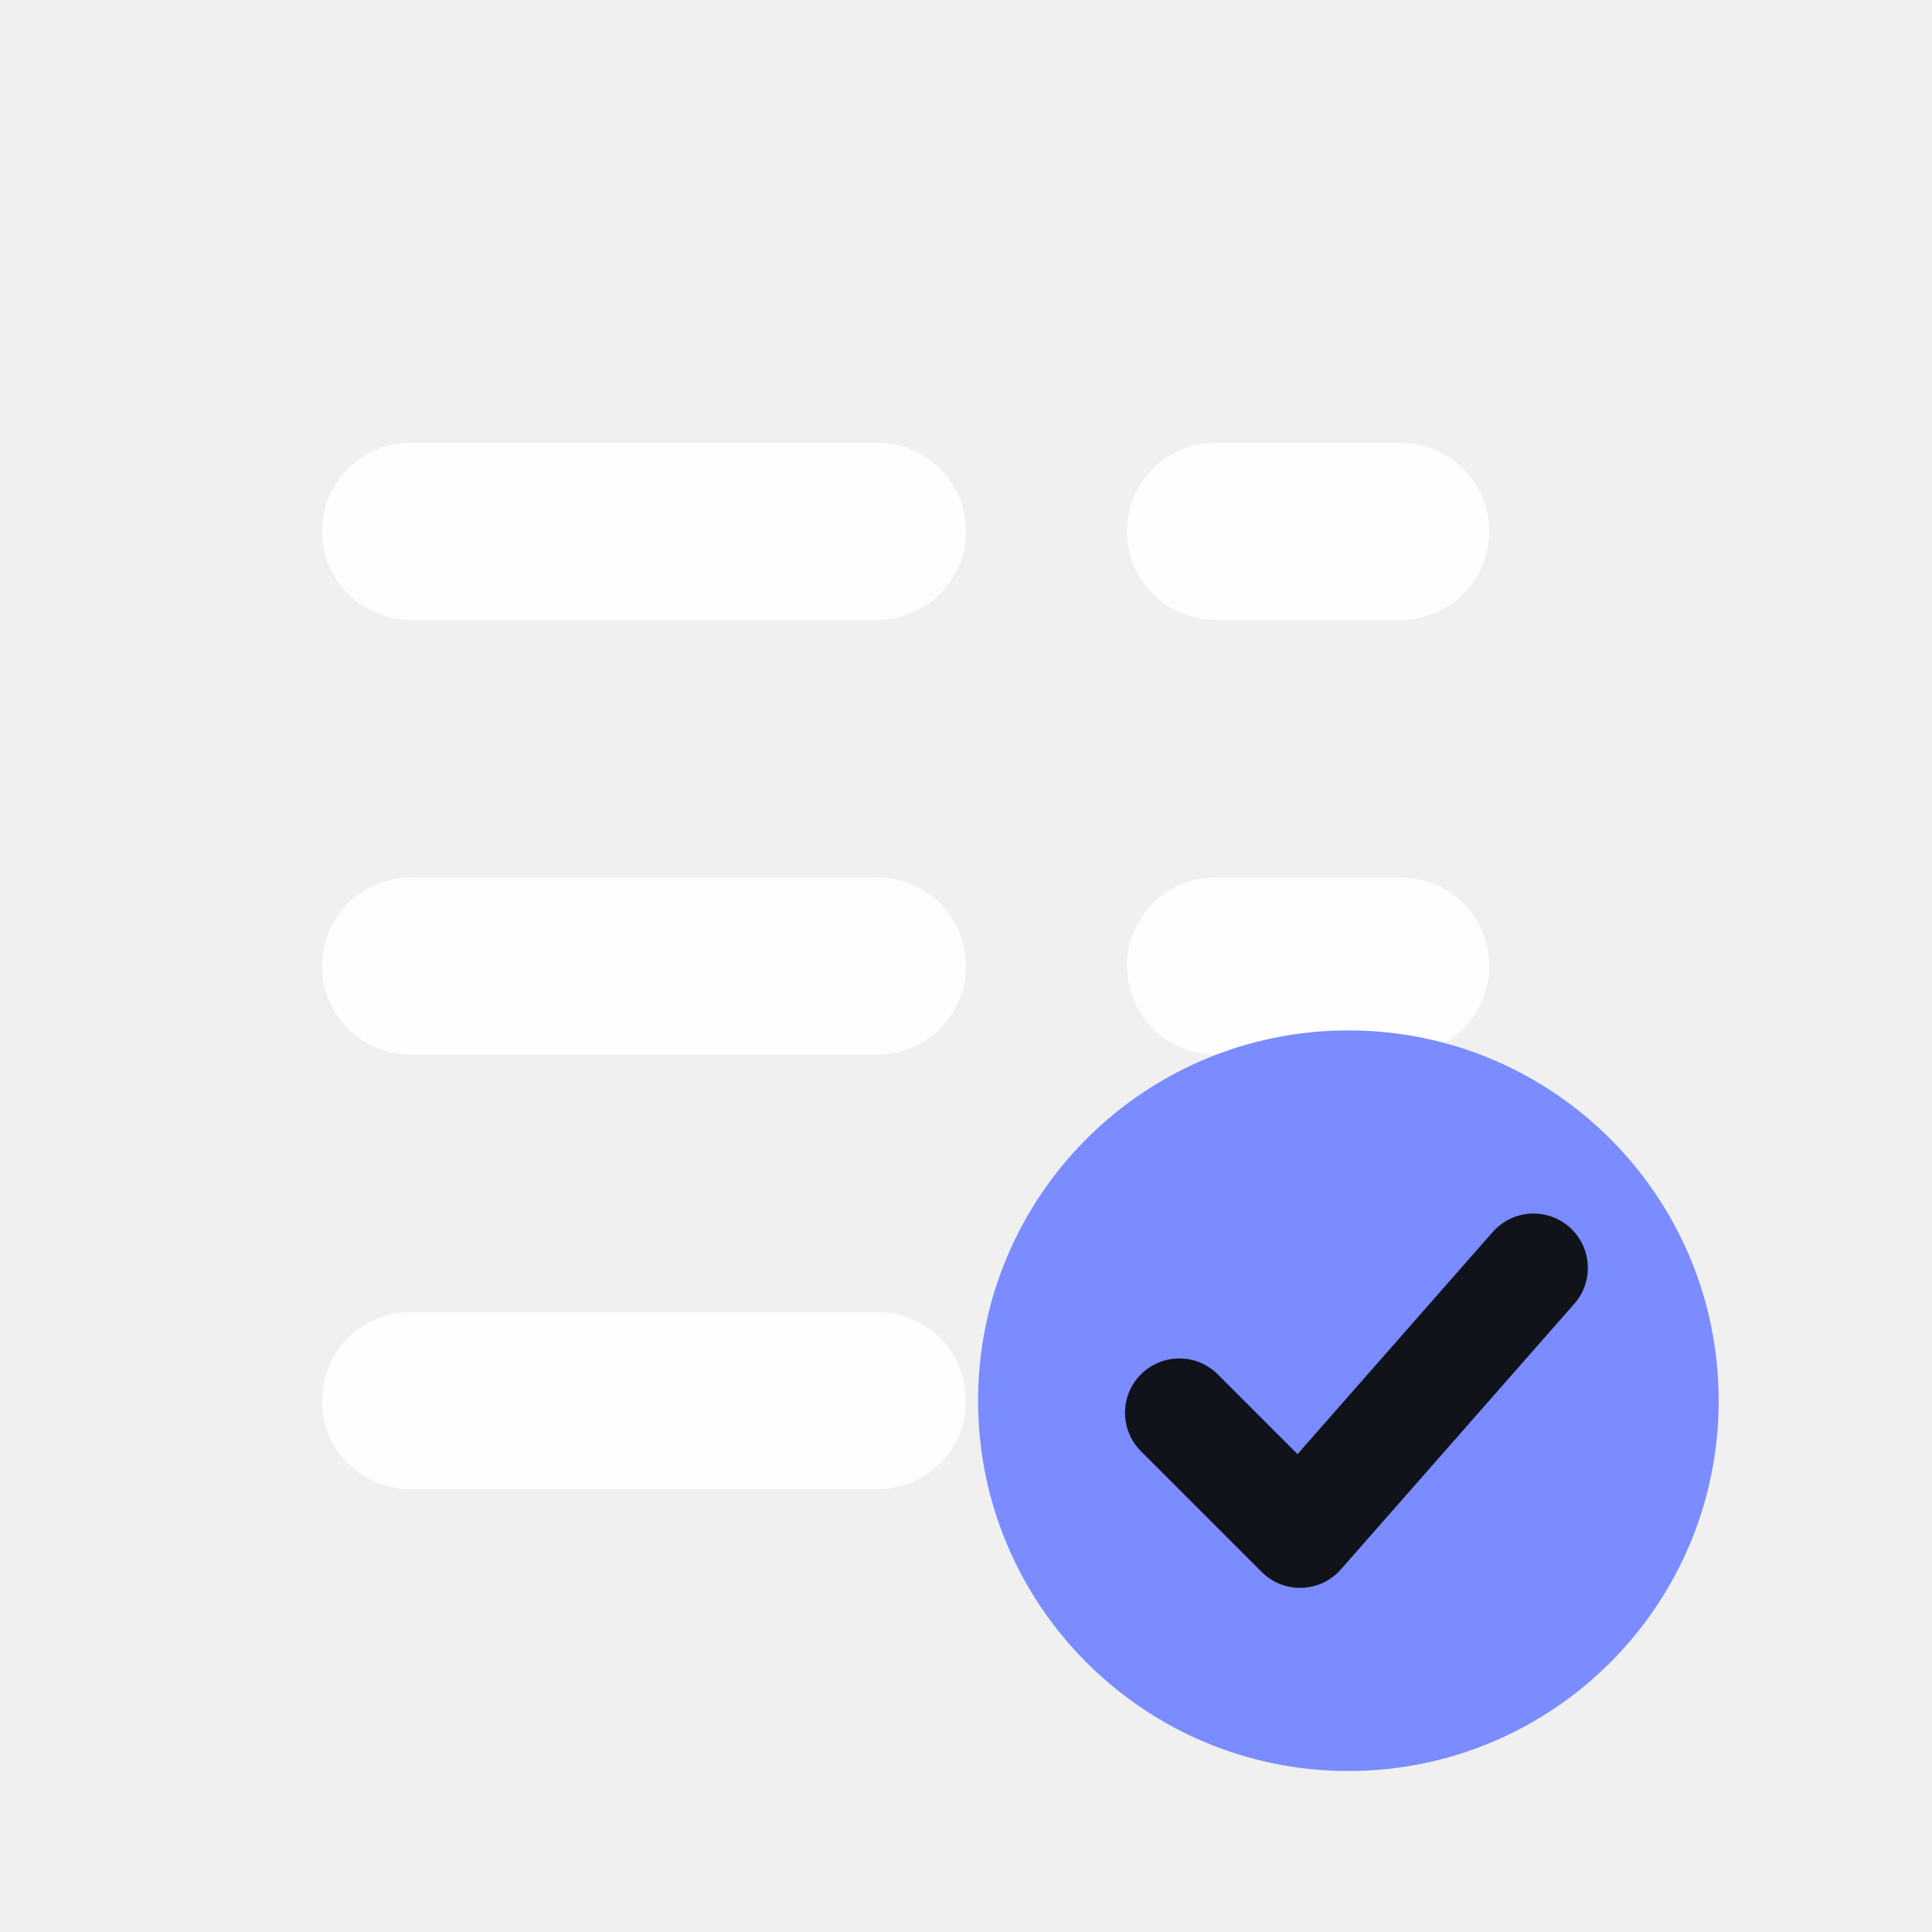
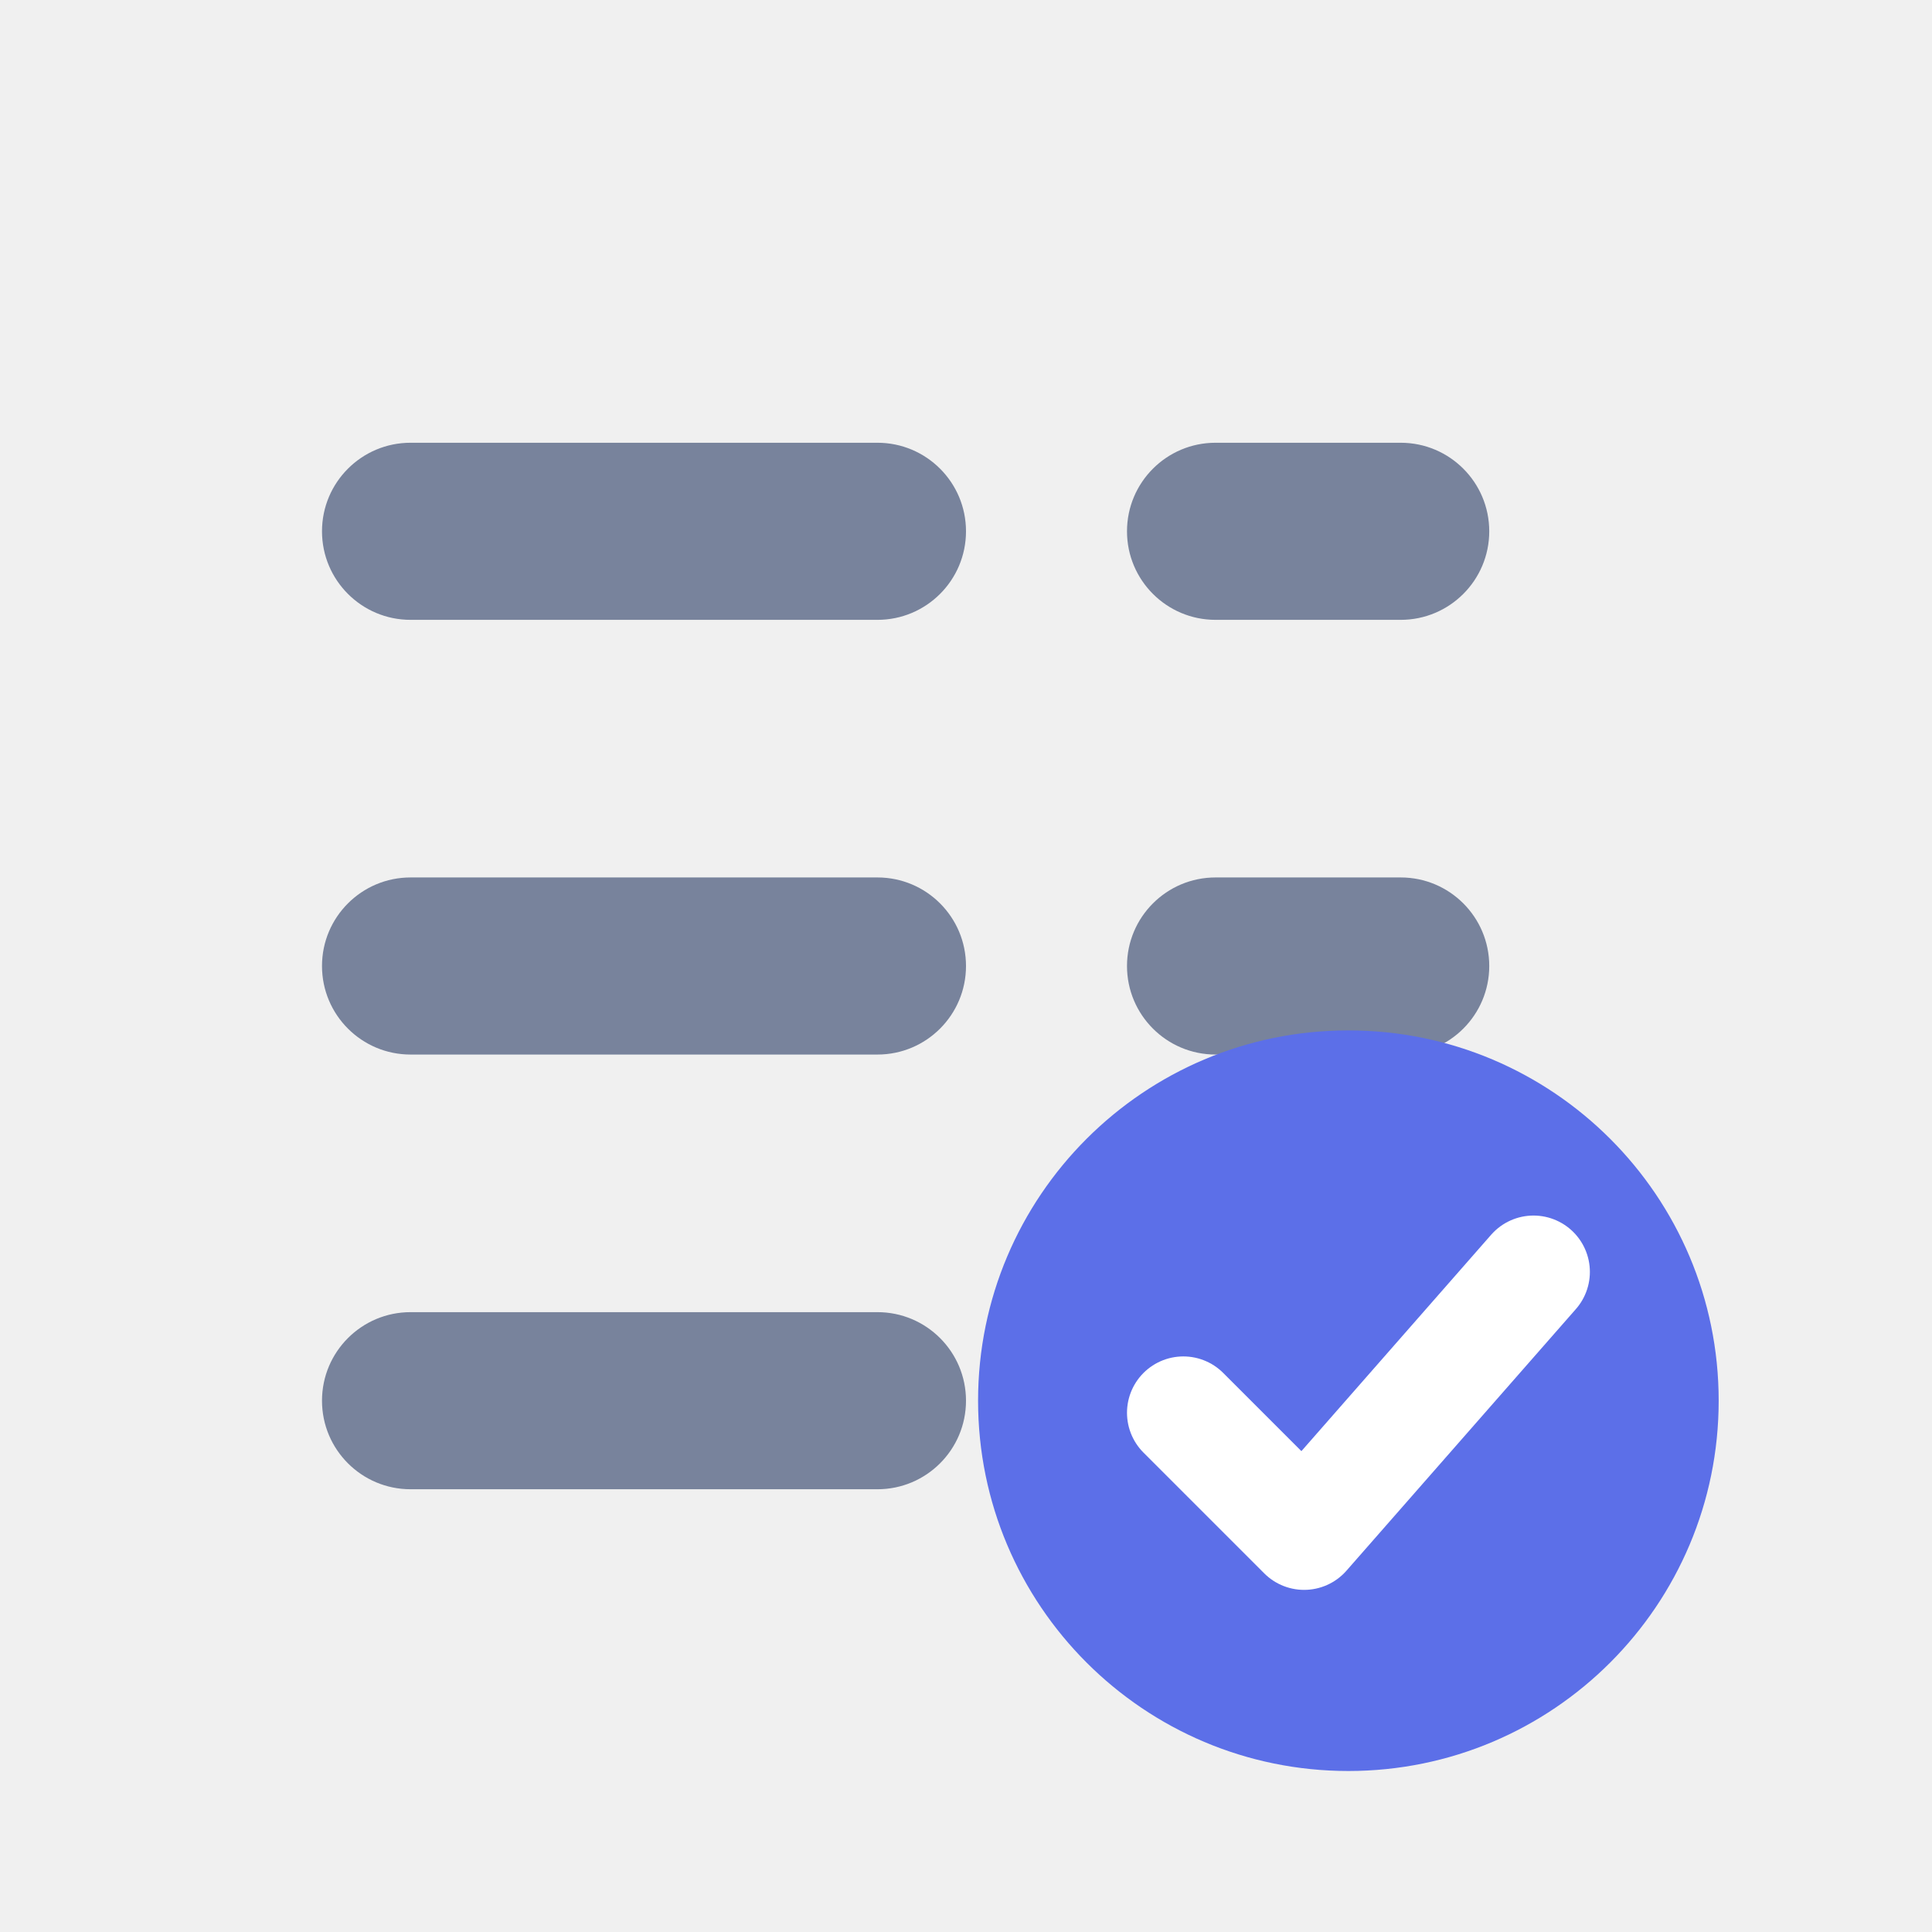
<svg xmlns="http://www.w3.org/2000/svg" viewBox="0 0 48 48" width="48" height="48" role="img" aria-label="rulec">
-   <rect x="2" y="2" width="44" height="44" rx="11" fill="none" />
-   <g fill="#ffffff" opacity=".92">
+   <g fill="#78839c">
    <rect x="8" y="11" width="16" height="4.4" rx="2.2" />
    <rect x="28" y="11" width="9" height="4.4" rx="2.2" />
    <rect x="8" y="21.8" width="16" height="4.4" rx="2.2" />
    <rect x="28" y="21.8" width="9" height="4.4" rx="2.2" />
    <rect x="8" y="32.6" width="16" height="4.4" rx="2.2" />
  </g>
-   <circle cx="33.5" cy="34.8" r="9.2" fill="#7a8cff" />
-   <path d="M29.3 35.1l3 3 5.8-6.6" fill="none" stroke="#10131a" stroke-width="2.7" stroke-linecap="round" stroke-linejoin="round" />
+   <circle cx="33.5" cy="34.8" r="9.2" fill="#5c6fe8" />
+   <path d="M29.4 35.1l3 3 5.7-6.5" fill="none" stroke="#ffffff" stroke-width="2.8" stroke-linecap="round" stroke-linejoin="round" />
</svg>
